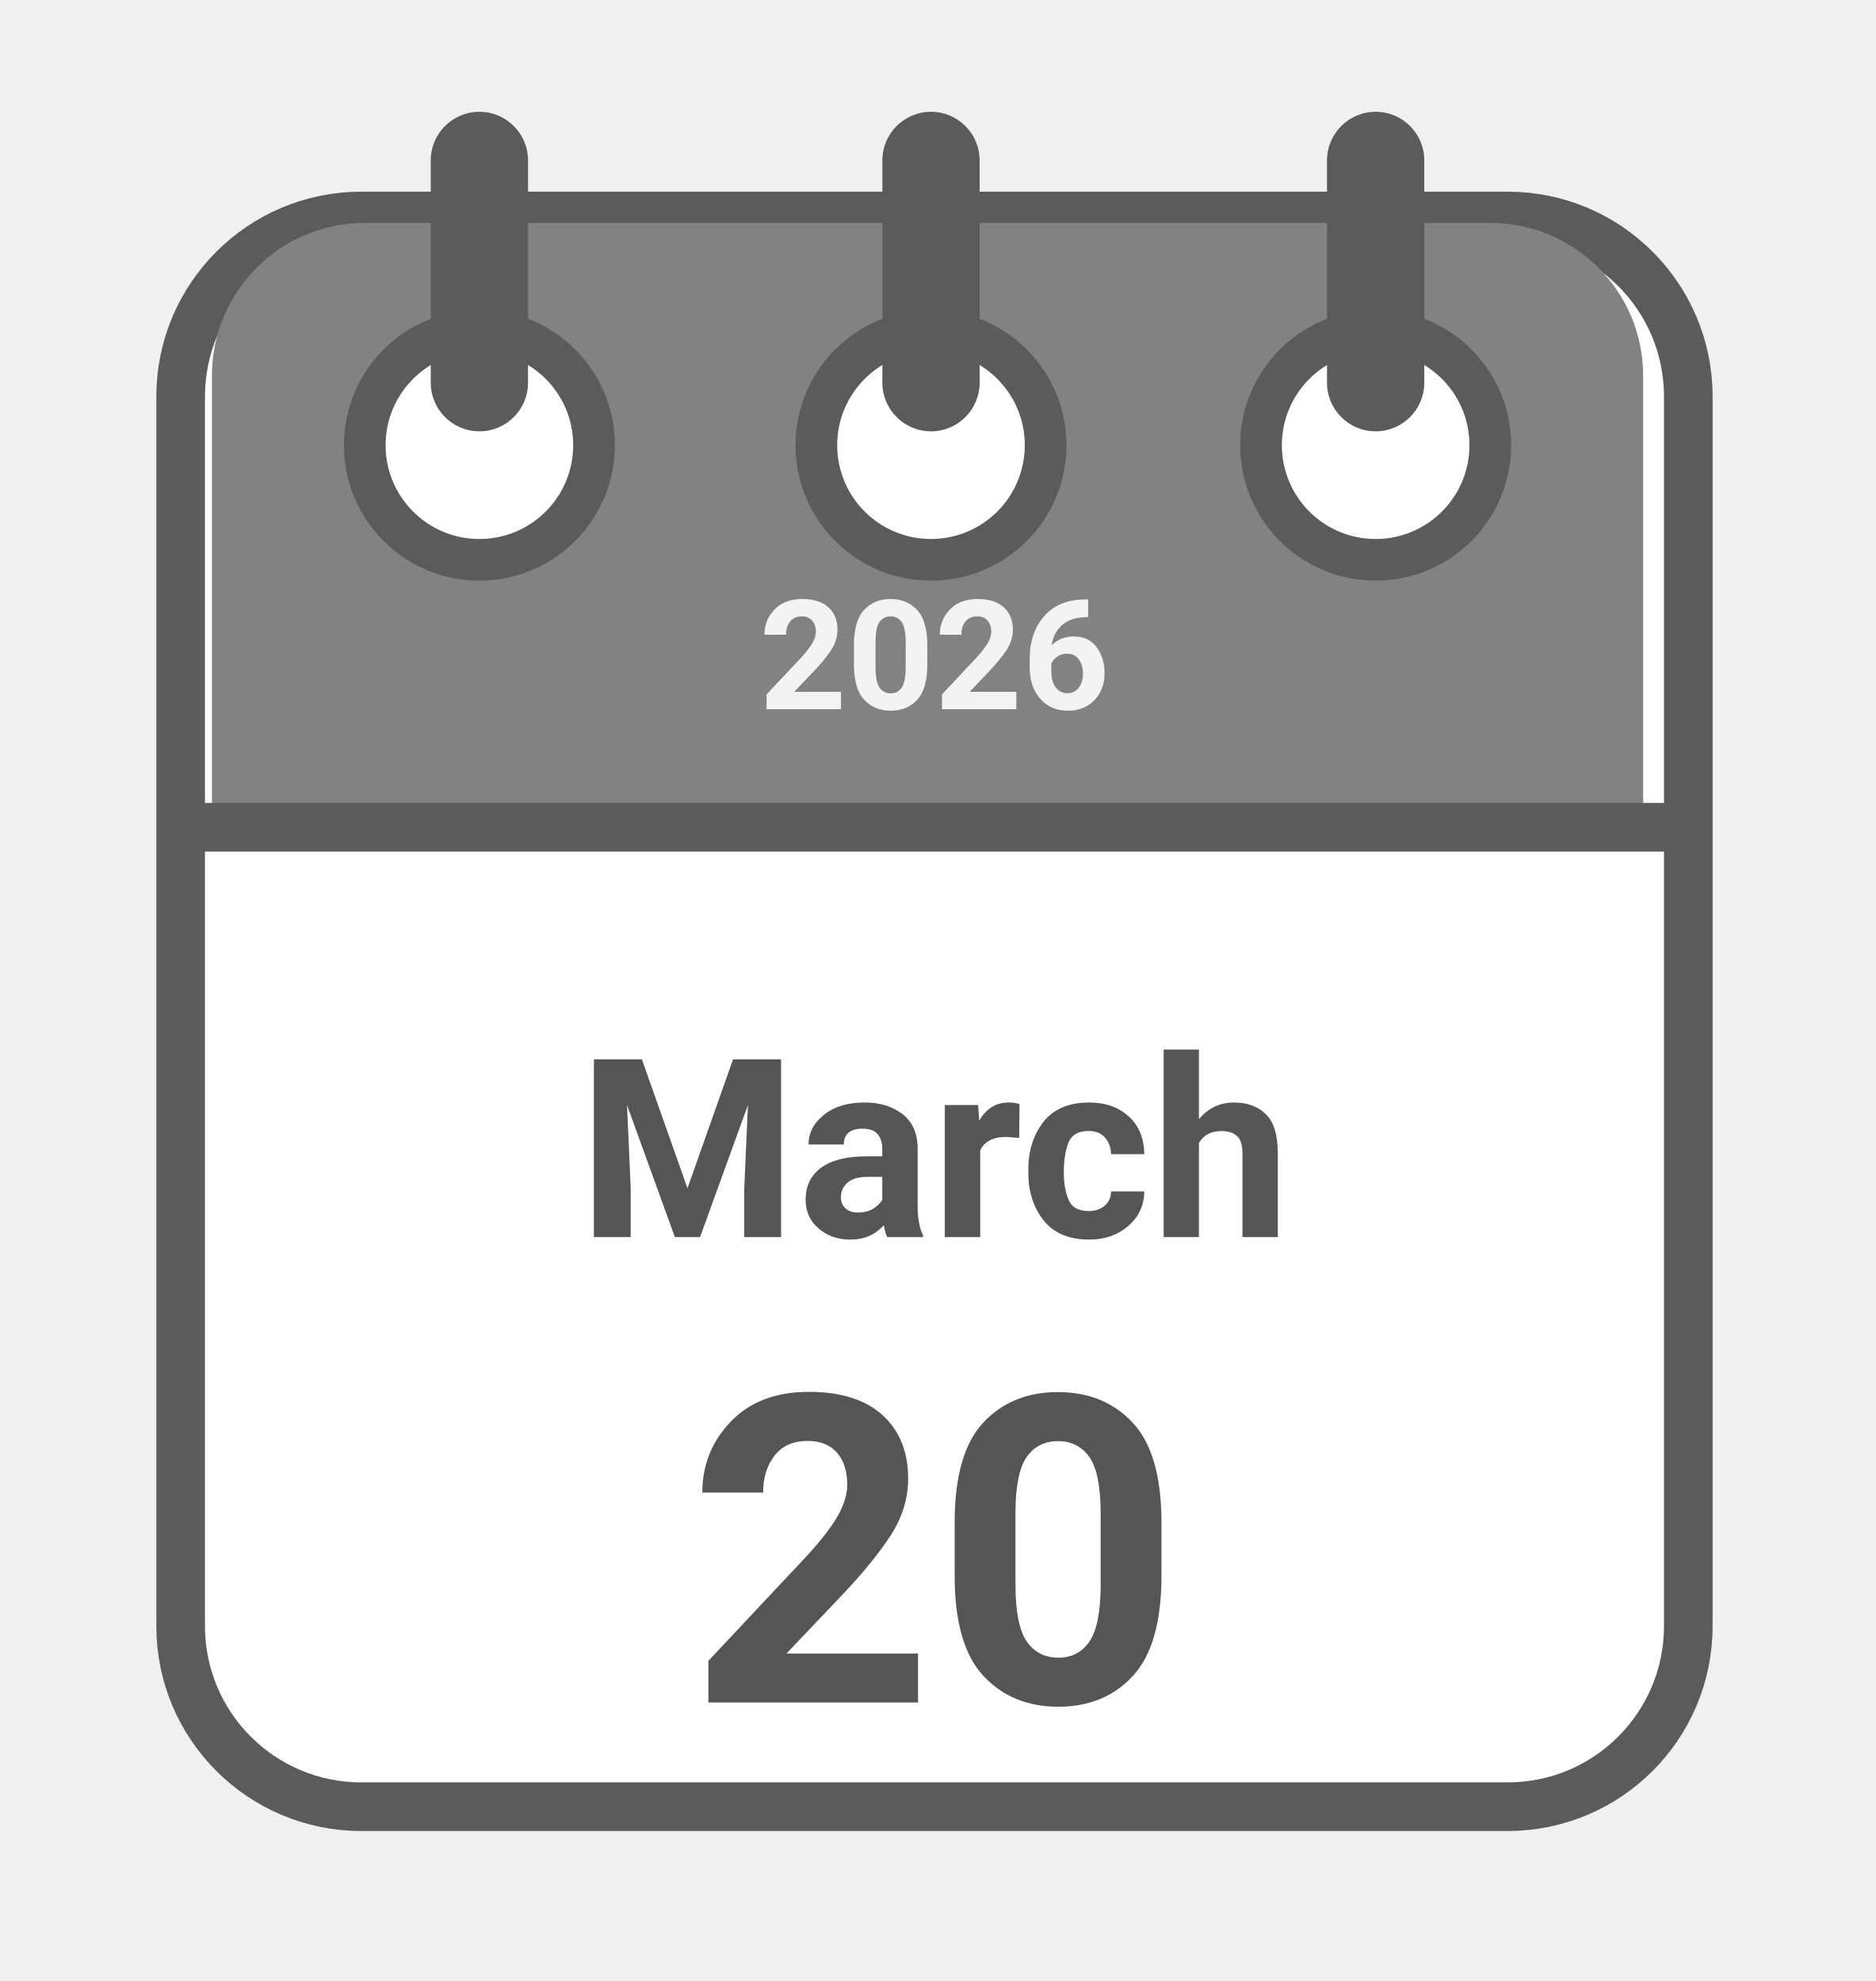
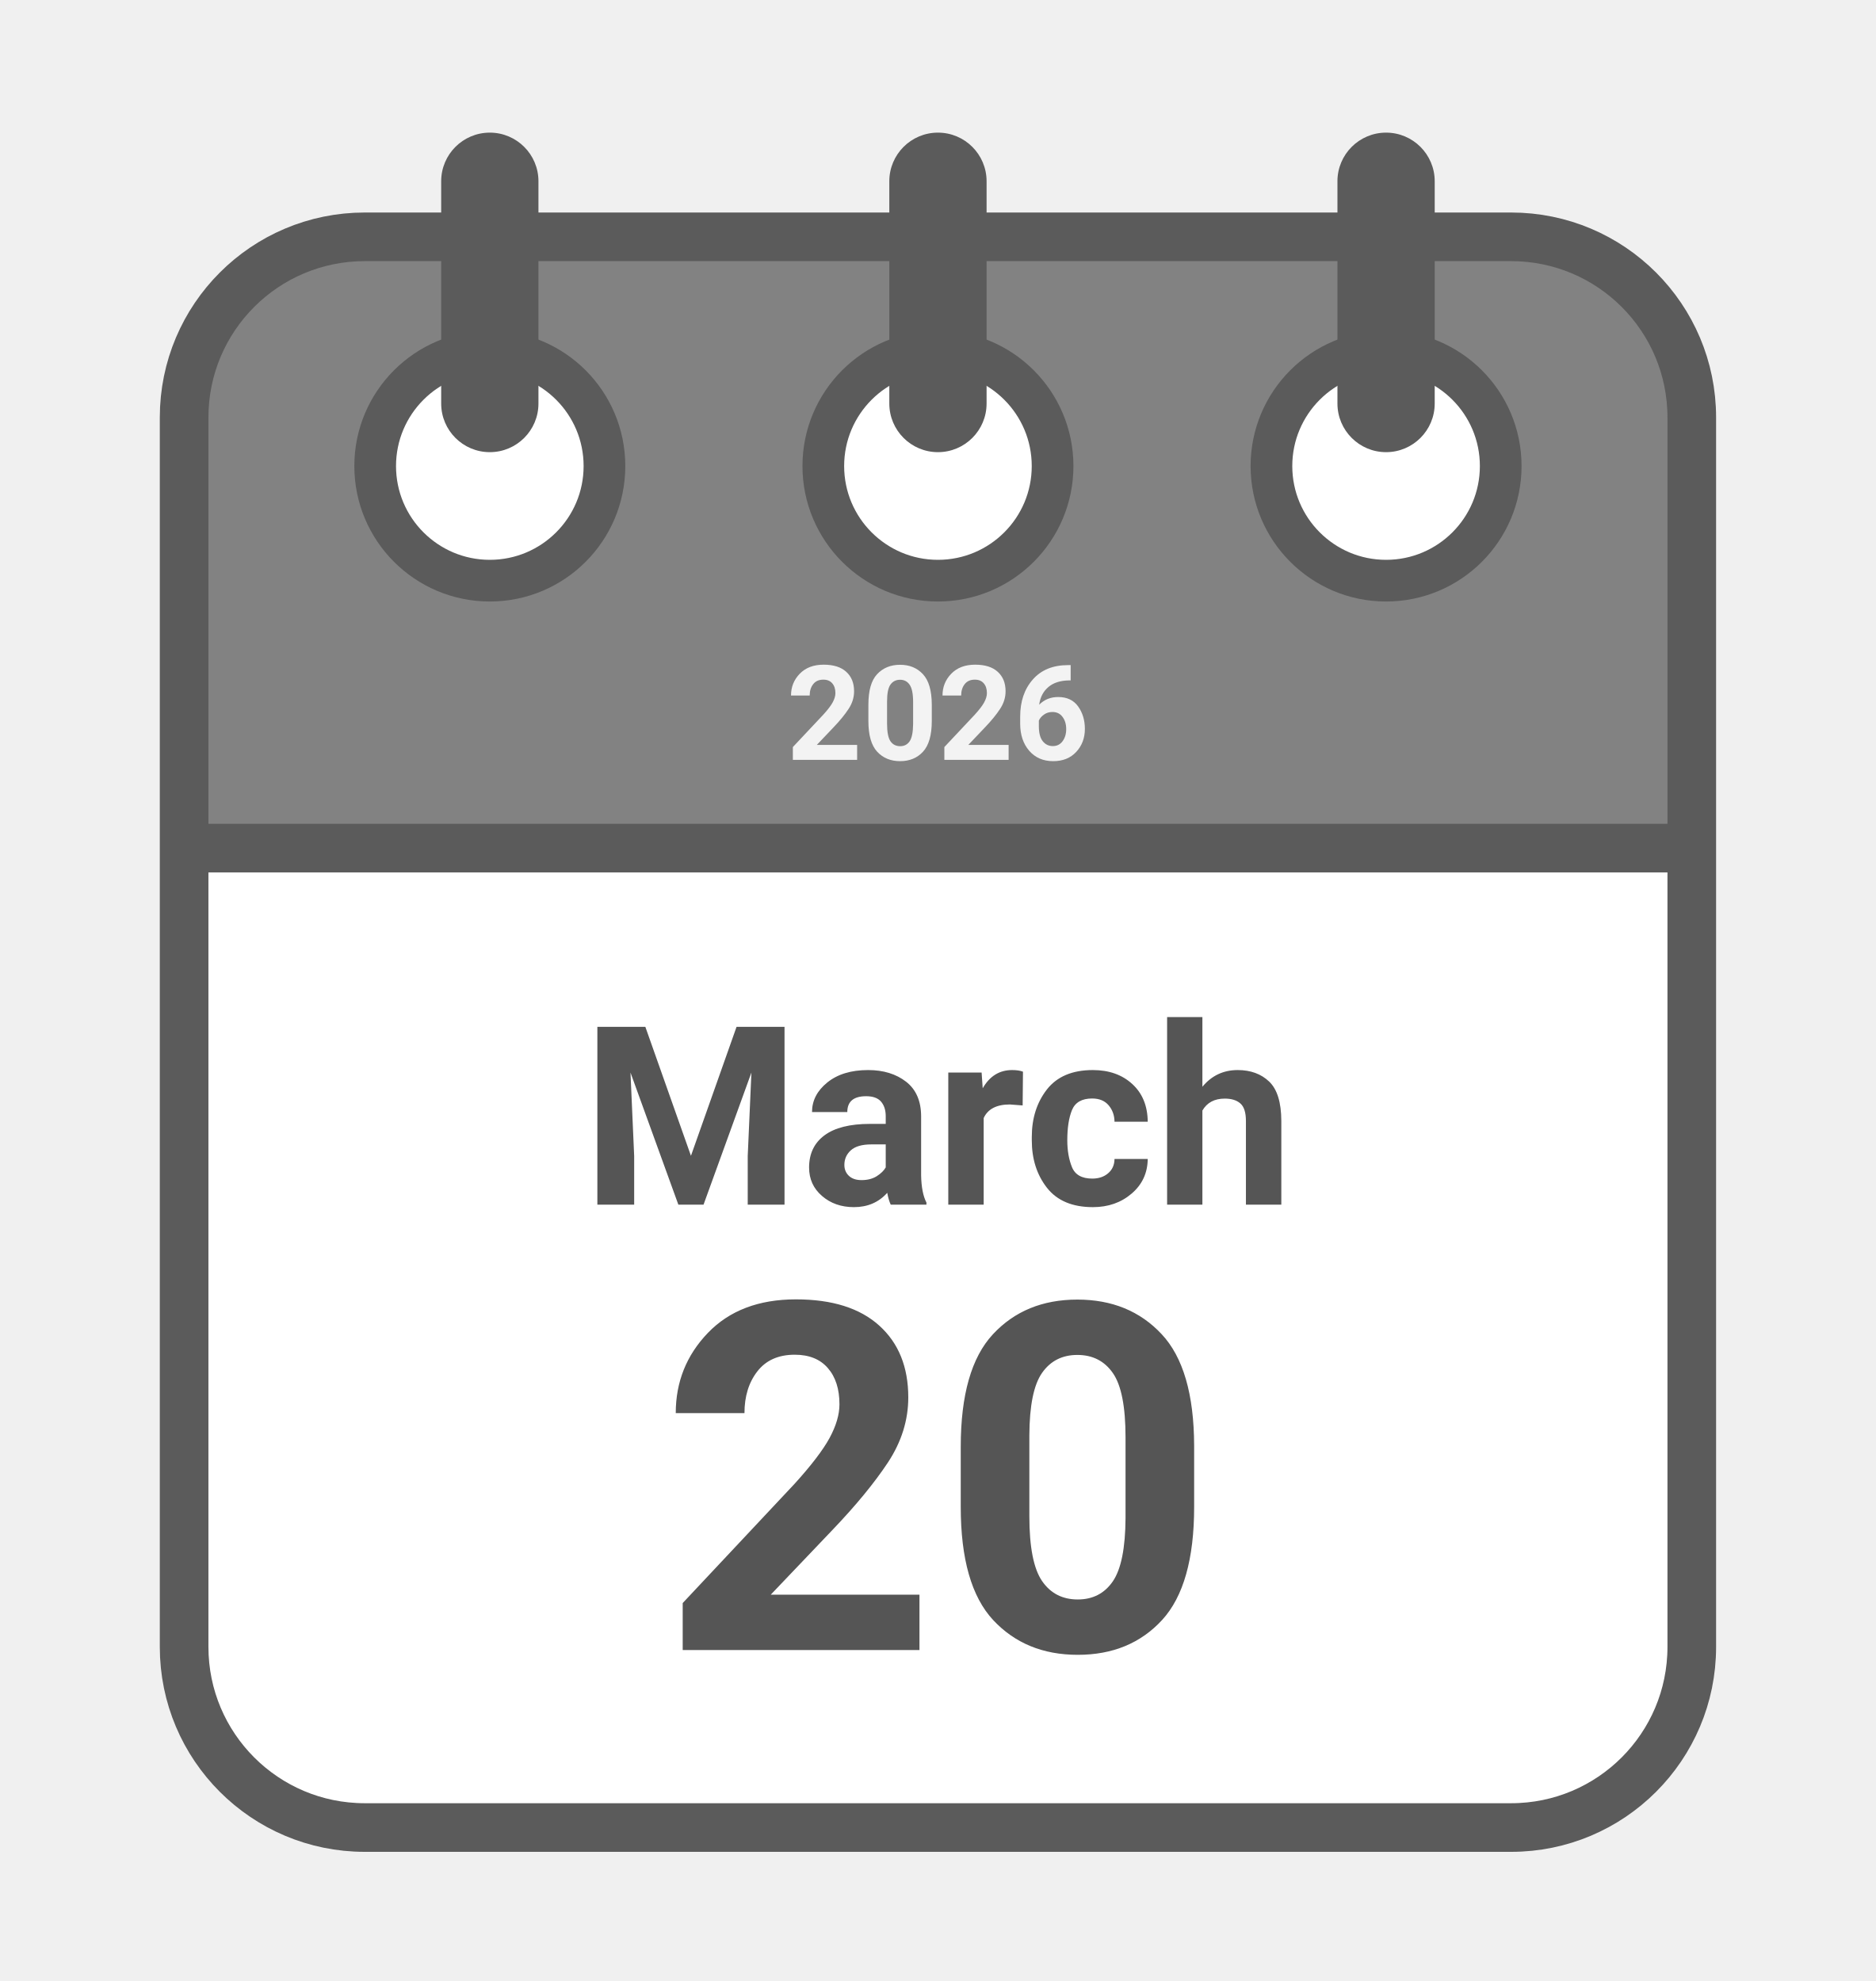
- <svg xmlns="http://www.w3.org/2000/svg" viewBox="30 36 270 285" width="160" height="169" role="img" aria-label="Friday Mar 20 2026">
-   <rect x="56" y="67" width="217" height="229" rx="26" fill="#ffffff" stroke="#5b5b5b" stroke-width="7" />
-   <path d="M60.5 155V90a22 22 0 0 1 22-22h162a22 22 0 0 1 22 22v65Z" fill="#828282" />
-   <path d="M56 155h217" stroke="#5b5b5b" stroke-width="7" />
-   <circle cx="99" cy="100" r="16.5" fill="#ffffff" stroke="#5b5b5b" stroke-width="6" />
-   <rect x="92" y="52" width="14" height="46" rx="7" fill="#5b5b5b" />
-   <circle cx="164" cy="100" r="16.5" fill="#ffffff" stroke="#5b5b5b" stroke-width="6" />
-   <rect x="157" y="52" width="14" height="46" rx="7" fill="#5b5b5b" />
-   <circle cx="228" cy="100" r="16.5" fill="#ffffff" stroke="#5b5b5b" stroke-width="6" />
-   <rect x="221" y="52" width="14" height="46" rx="7" fill="#5b5b5b" />
-   <text x="164.5" y="138" text-anchor="middle" font-size="22" font-family="ui-sans-serif,system-ui,Roboto,Helvetica,Arial,sans-serif" font-weight="700" fill="#ffffff" opacity="0.9">2026</text>
-   <text x="164.5" y="214" text-anchor="middle" font-size="36" font-family="ui-sans-serif,system-ui,Roboto,Helvetica,Arial,sans-serif" font-weight="700" fill="#555555">March</text>
-   <text x="164.5" y="281" text-anchor="middle" font-size="62" font-family="ui-sans-serif,system-ui,Roboto,Helvetica,Arial,sans-serif" font-weight="700" fill="#555555">20</text>
+ <svg xmlns="http://www.w3.org/2000/svg" viewBox="29.5 33 270 285" width="160" height="169" role="img" aria-label="Friday Mar 20 2026">
+   <rect x="56" y="67" width="217" height="229" rx="26" fill="#ffffff" />
+   <path d="M56 155V93a26 26 0 0 1 26-26H247a26 26 0 0 1 26 26V155Z" fill="#828282" />
+   <rect x="56" y="67" width="217" height="229" rx="26" fill="none" stroke="#5b5b5b" stroke-width="7" />
+   <path d="M56 155H273" stroke="#5b5b5b" stroke-width="7" />
+   <circle cx="100" cy="100" r="16.5" fill="#ffffff" stroke="#5b5b5b" stroke-width="6" />
+   <rect x="93" y="52" width="14" height="46" rx="7" fill="#5b5b5b" />
+   <circle cx="164.5" cy="100" r="16.5" fill="#ffffff" stroke="#5b5b5b" stroke-width="6" />
+   <rect x="157.5" y="52" width="14" height="46" rx="7" fill="#5b5b5b" />
+   <circle cx="229" cy="100" r="16.5" fill="#ffffff" stroke="#5b5b5b" stroke-width="6" />
+   <rect x="222" y="52" width="14" height="46" rx="7" fill="#5b5b5b" />
+   <g data-part="year">
+     <text x="164.5" y="142.3" text-anchor="middle" font-size="19" font-family="ui-sans-serif,system-ui,Roboto,Helvetica,Arial,sans-serif" font-weight="700" fill="#ffffff" opacity="0.9">2026</text>
+   </g>
+   <g data-part="month">
+     <text x="164.5" y="206.33" text-anchor="middle" font-size="36" font-family="ui-sans-serif,system-ui,Roboto,Helvetica,Arial,sans-serif" font-weight="700" fill="#555555">March</text>
+   </g>
+   <g data-part="day">
+     <text x="164.5" y="270.45" text-anchor="middle" font-size="70" font-family="ui-sans-serif,system-ui,Roboto,Helvetica,Arial,sans-serif" font-weight="700" fill="#555555">20</text>
+   </g>
</svg>
